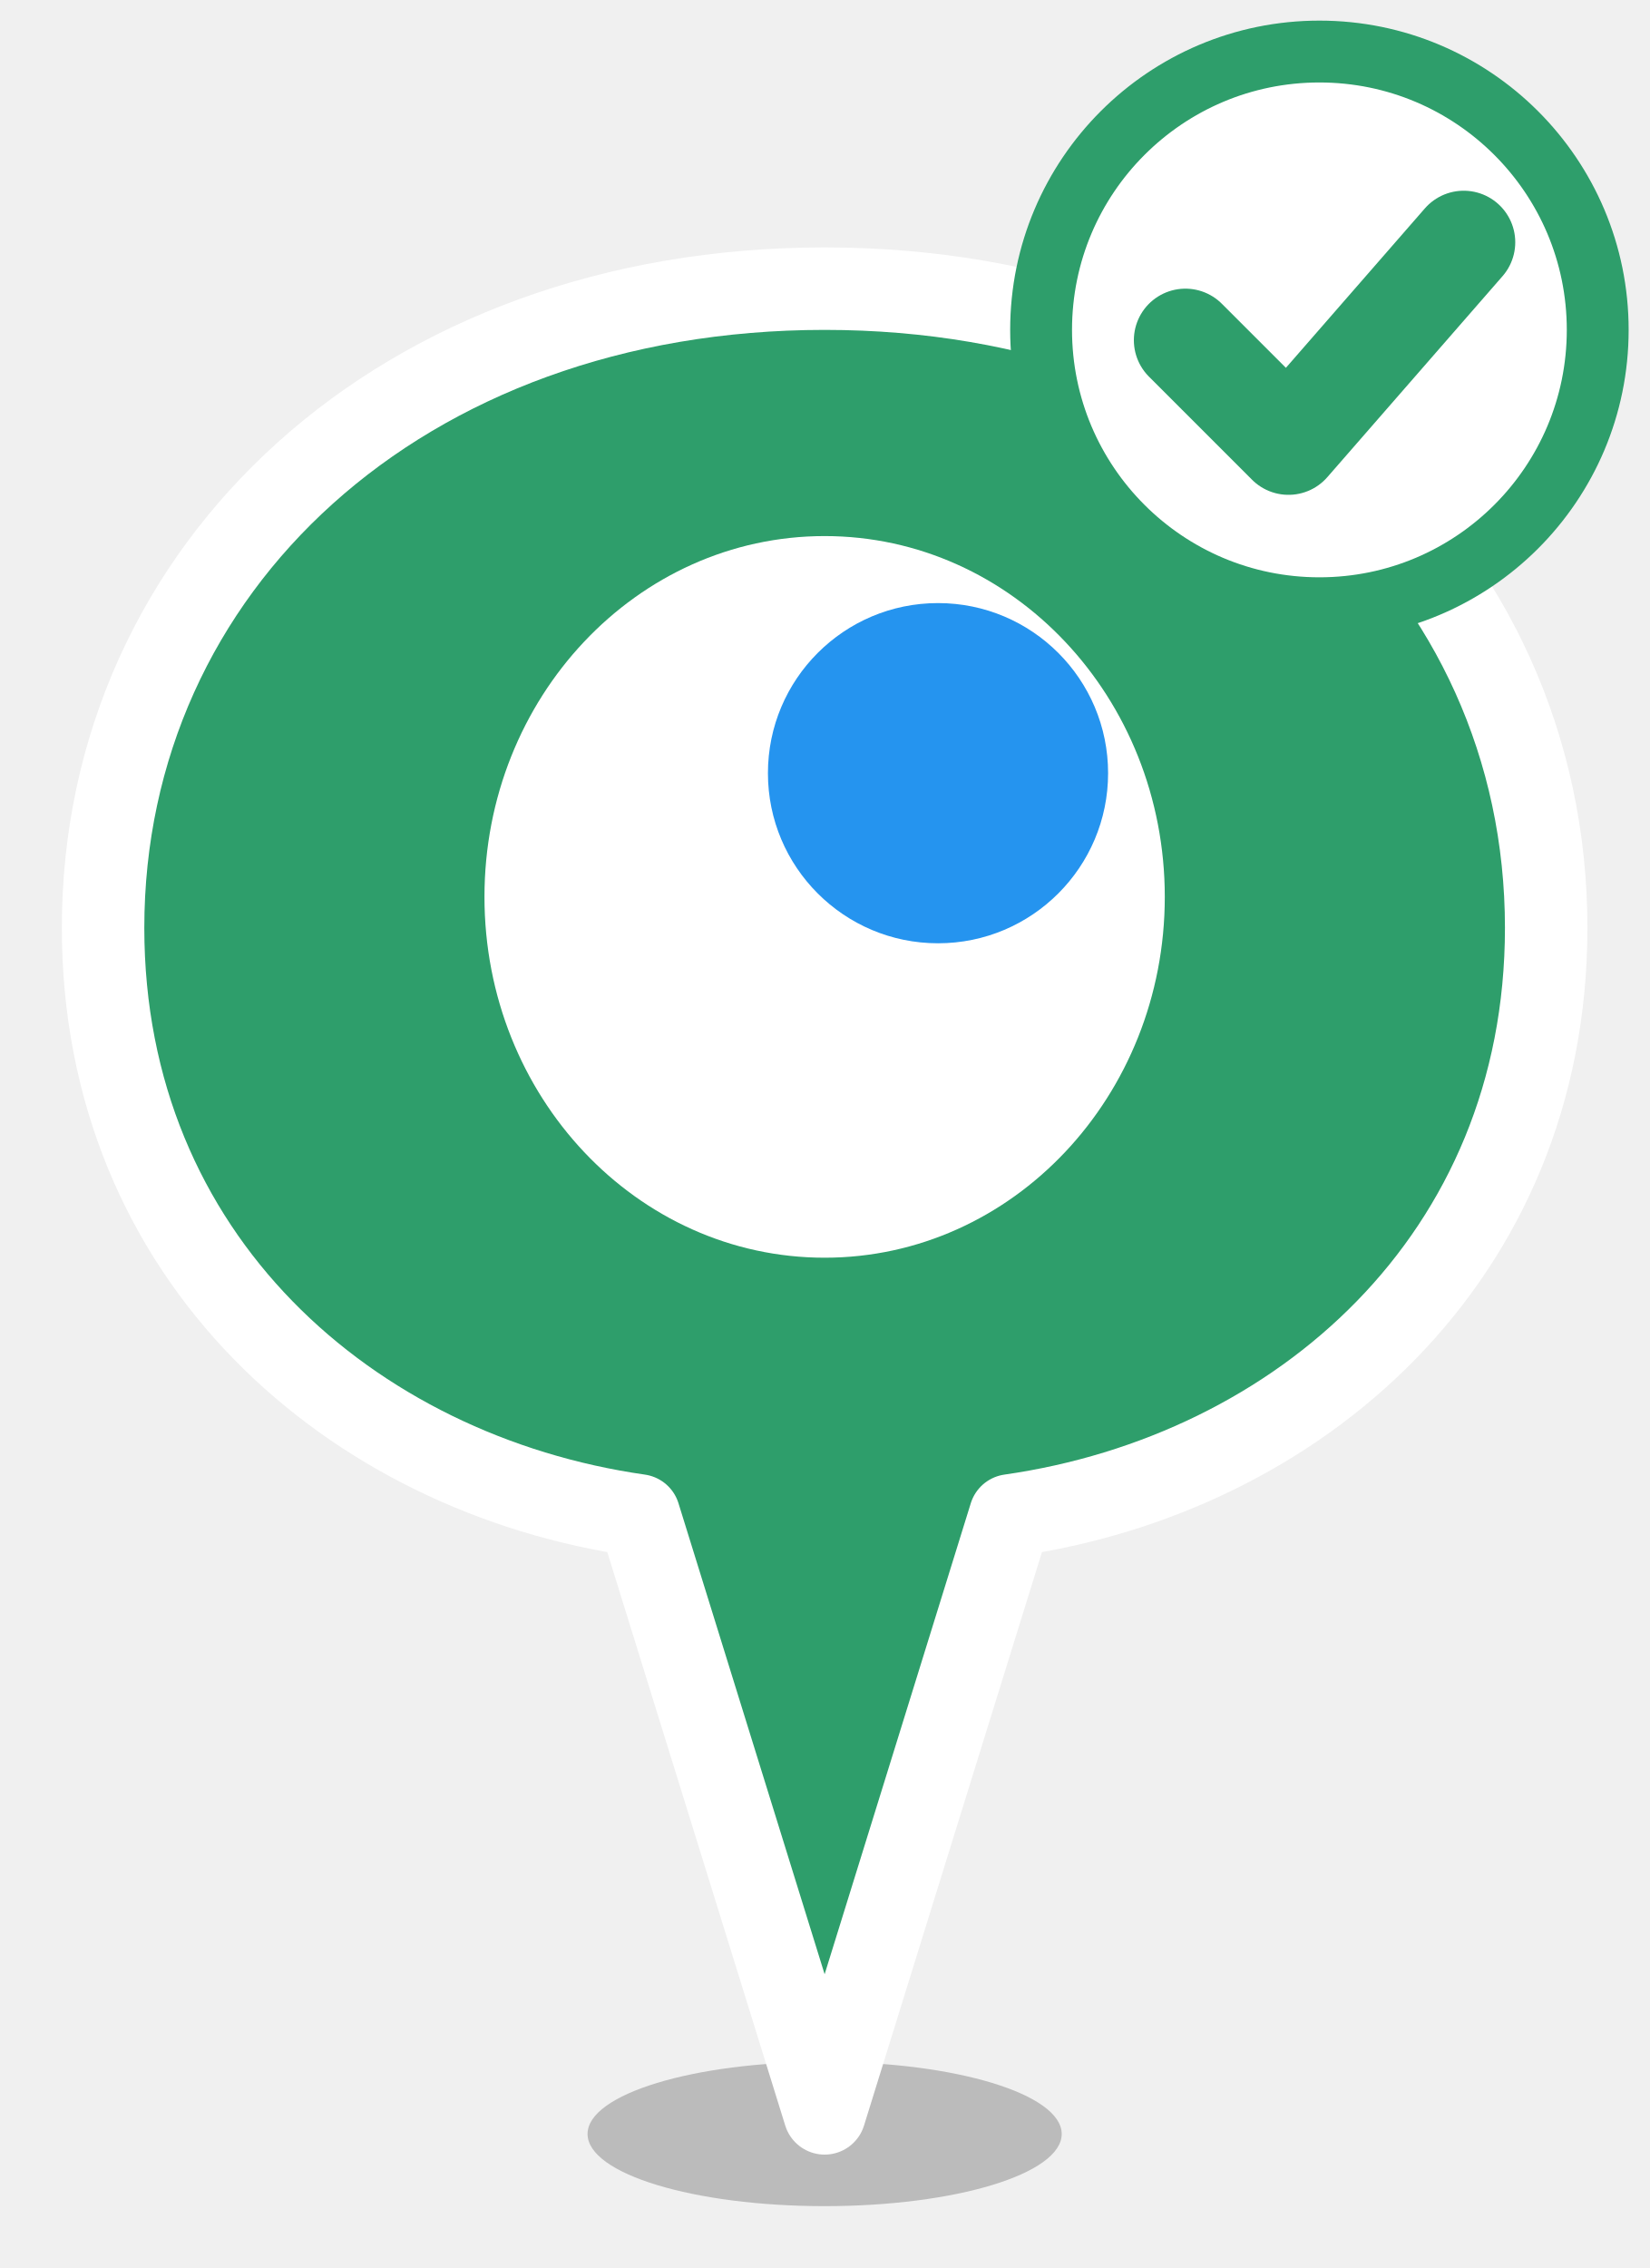
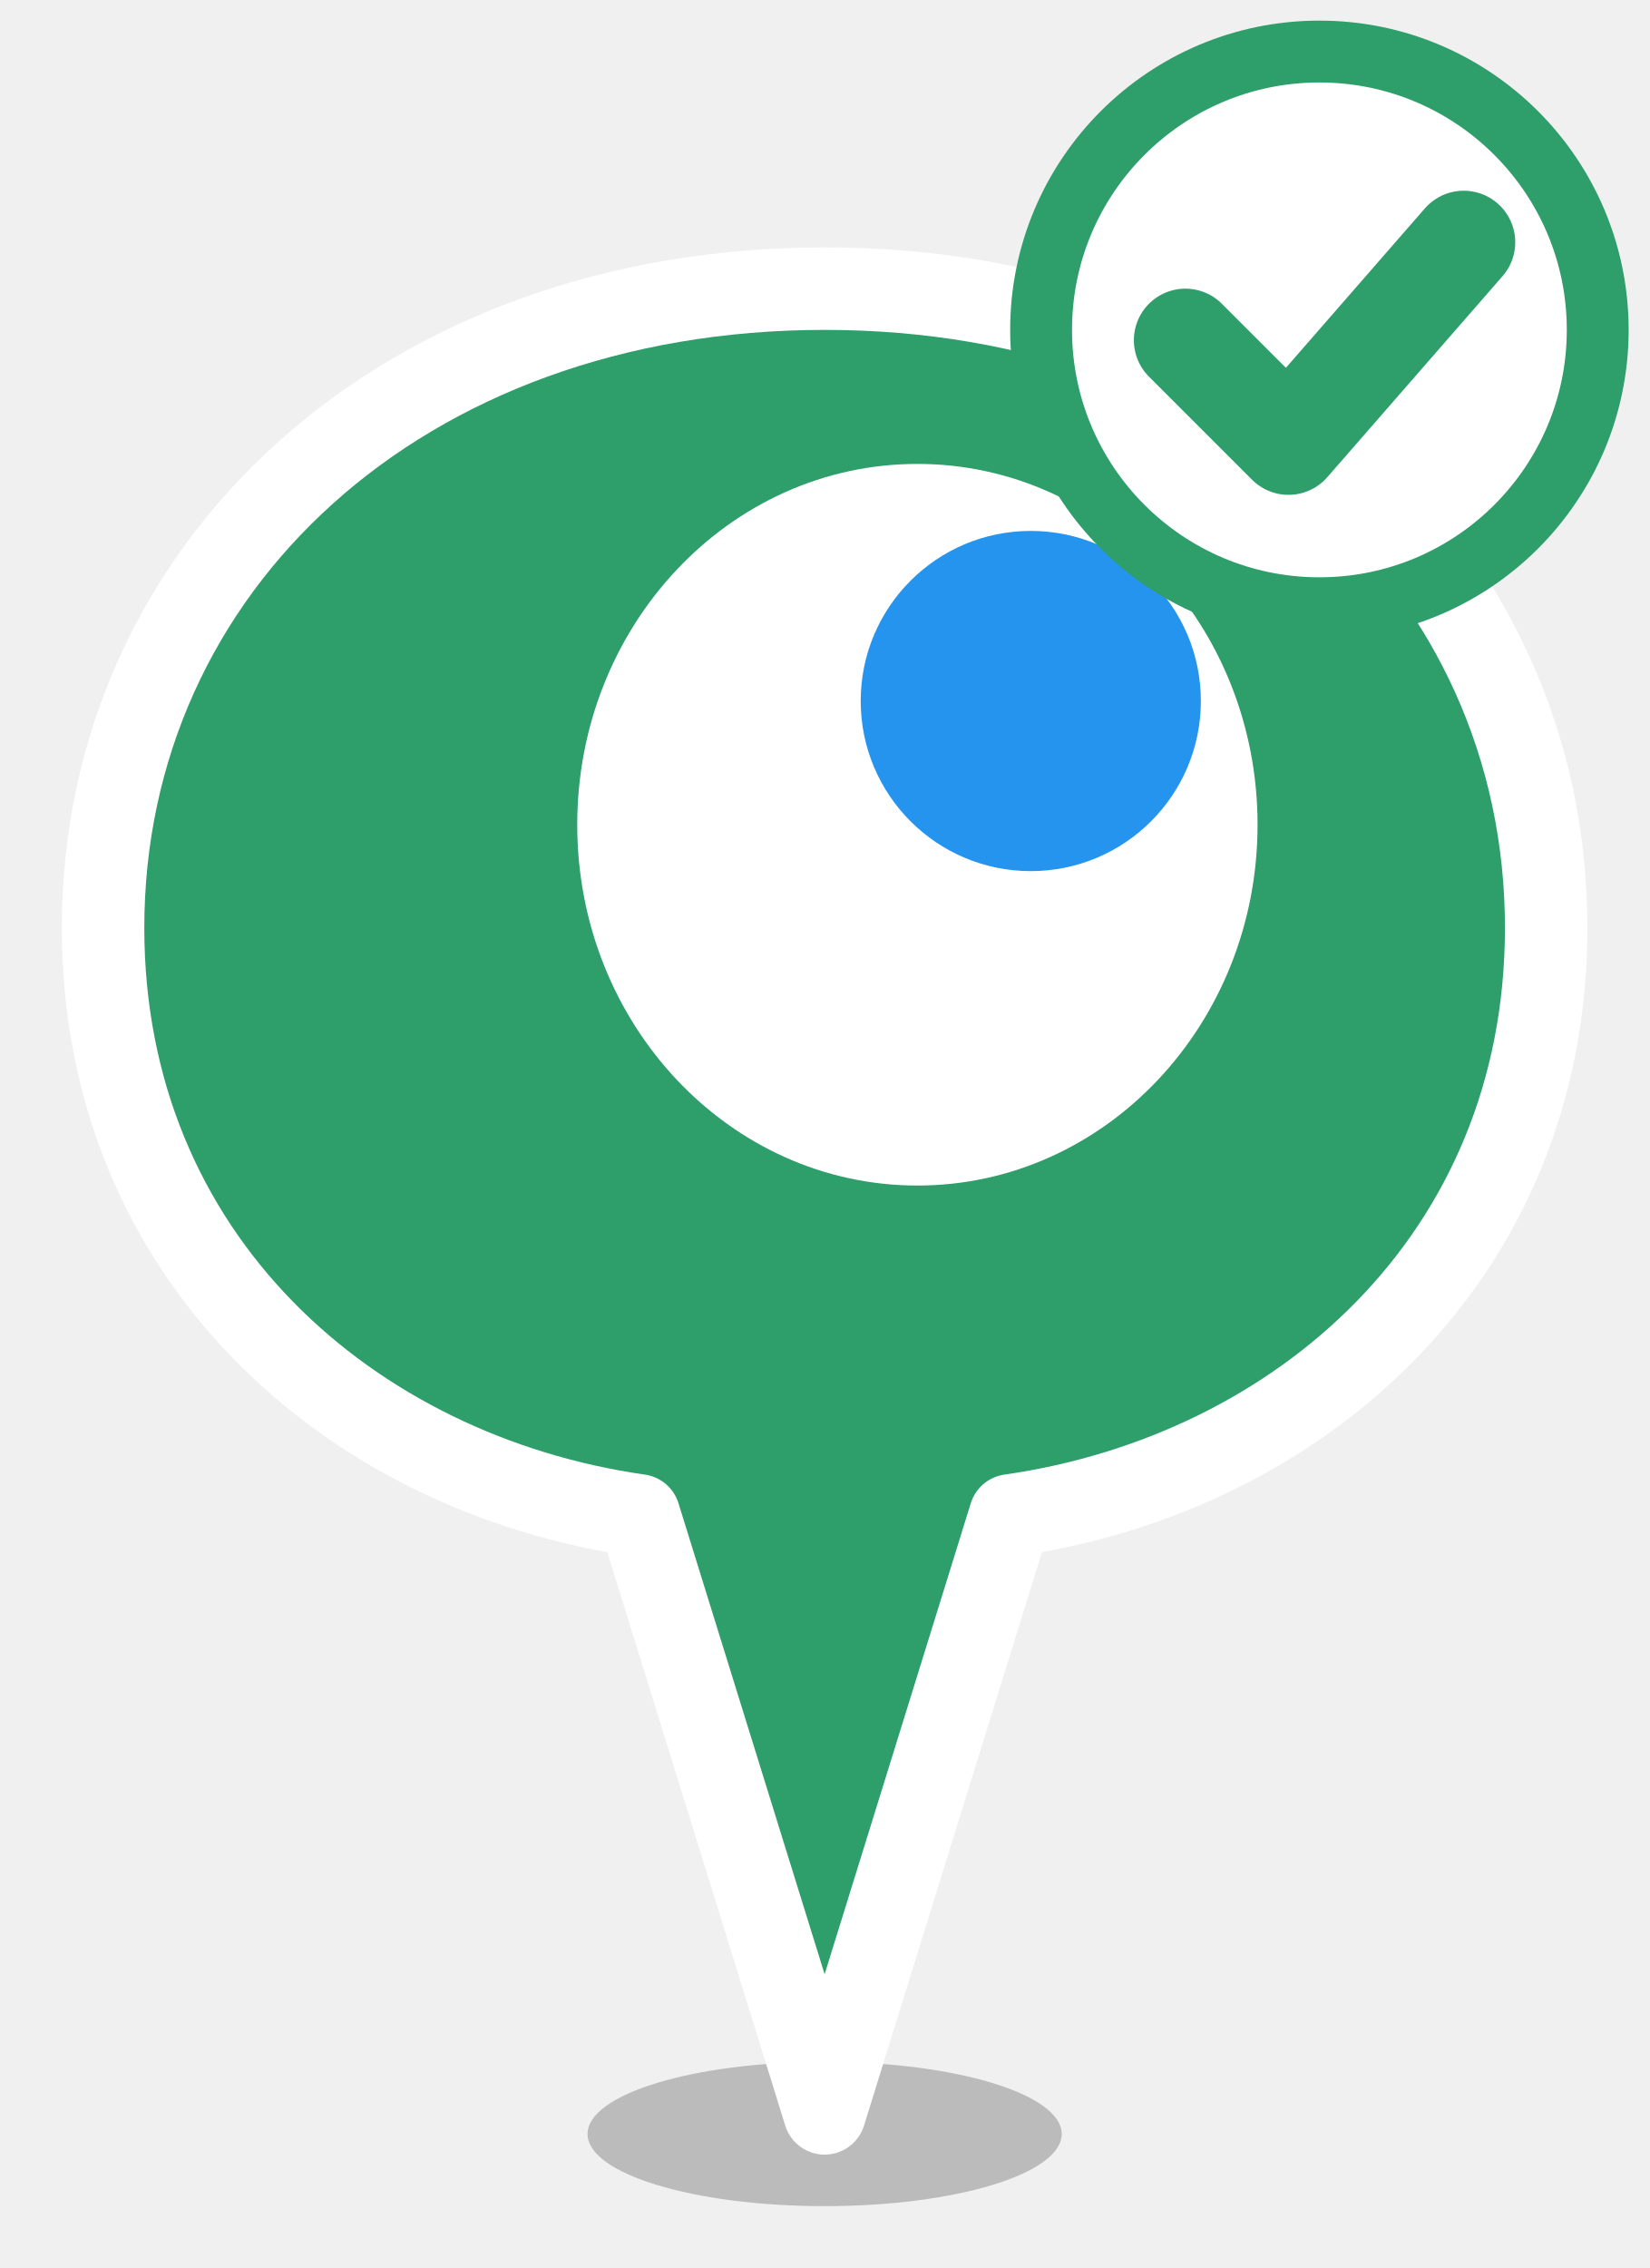
<svg xmlns="http://www.w3.org/2000/svg" width="32" height="44" viewBox="0 0 32 44">
  <ellipse cx="16" cy="41.4" rx="4.6" ry="1.4" fill="#000" fill-opacity="0.22" />
  <path d="M16 5.6 C24.2 5.6 30 11 30 18 C30 24.4 25.2 28.6 19.6 29.4 L16 41 L12.4 29.4 C6.8 28.6 2 24.4 2 18 C2 11 7.8 5.6 16 5.6 Z" fill="#2E9E6B" stroke="#FFFFFF" stroke-width="1.6" stroke-linejoin="round" />
-   <ellipse cx="16" cy="17.4" rx="6.6" ry="7" fill="#FFFFFF" />
-   <circle cx="18.2" cy="15.0" r="3.3" fill="#2594EF" />
+   <ellipse cx="17.8" cy="16.0" rx="6.6" ry="7" fill="#FFFFFF" />
+   <circle cx="20" cy="13.6" r="3.3" fill="#2594EF" />
  <circle cx="25.6" cy="6.4" r="5.4" fill="#FFFFFF" stroke="#2E9E6B" stroke-width="1.2" />
  <path d="M23 6.6 L25 8.6 L28.4 4.7" fill="none" stroke="#2E9E6B" stroke-width="2" stroke-linecap="round" stroke-linejoin="round" />
</svg>
